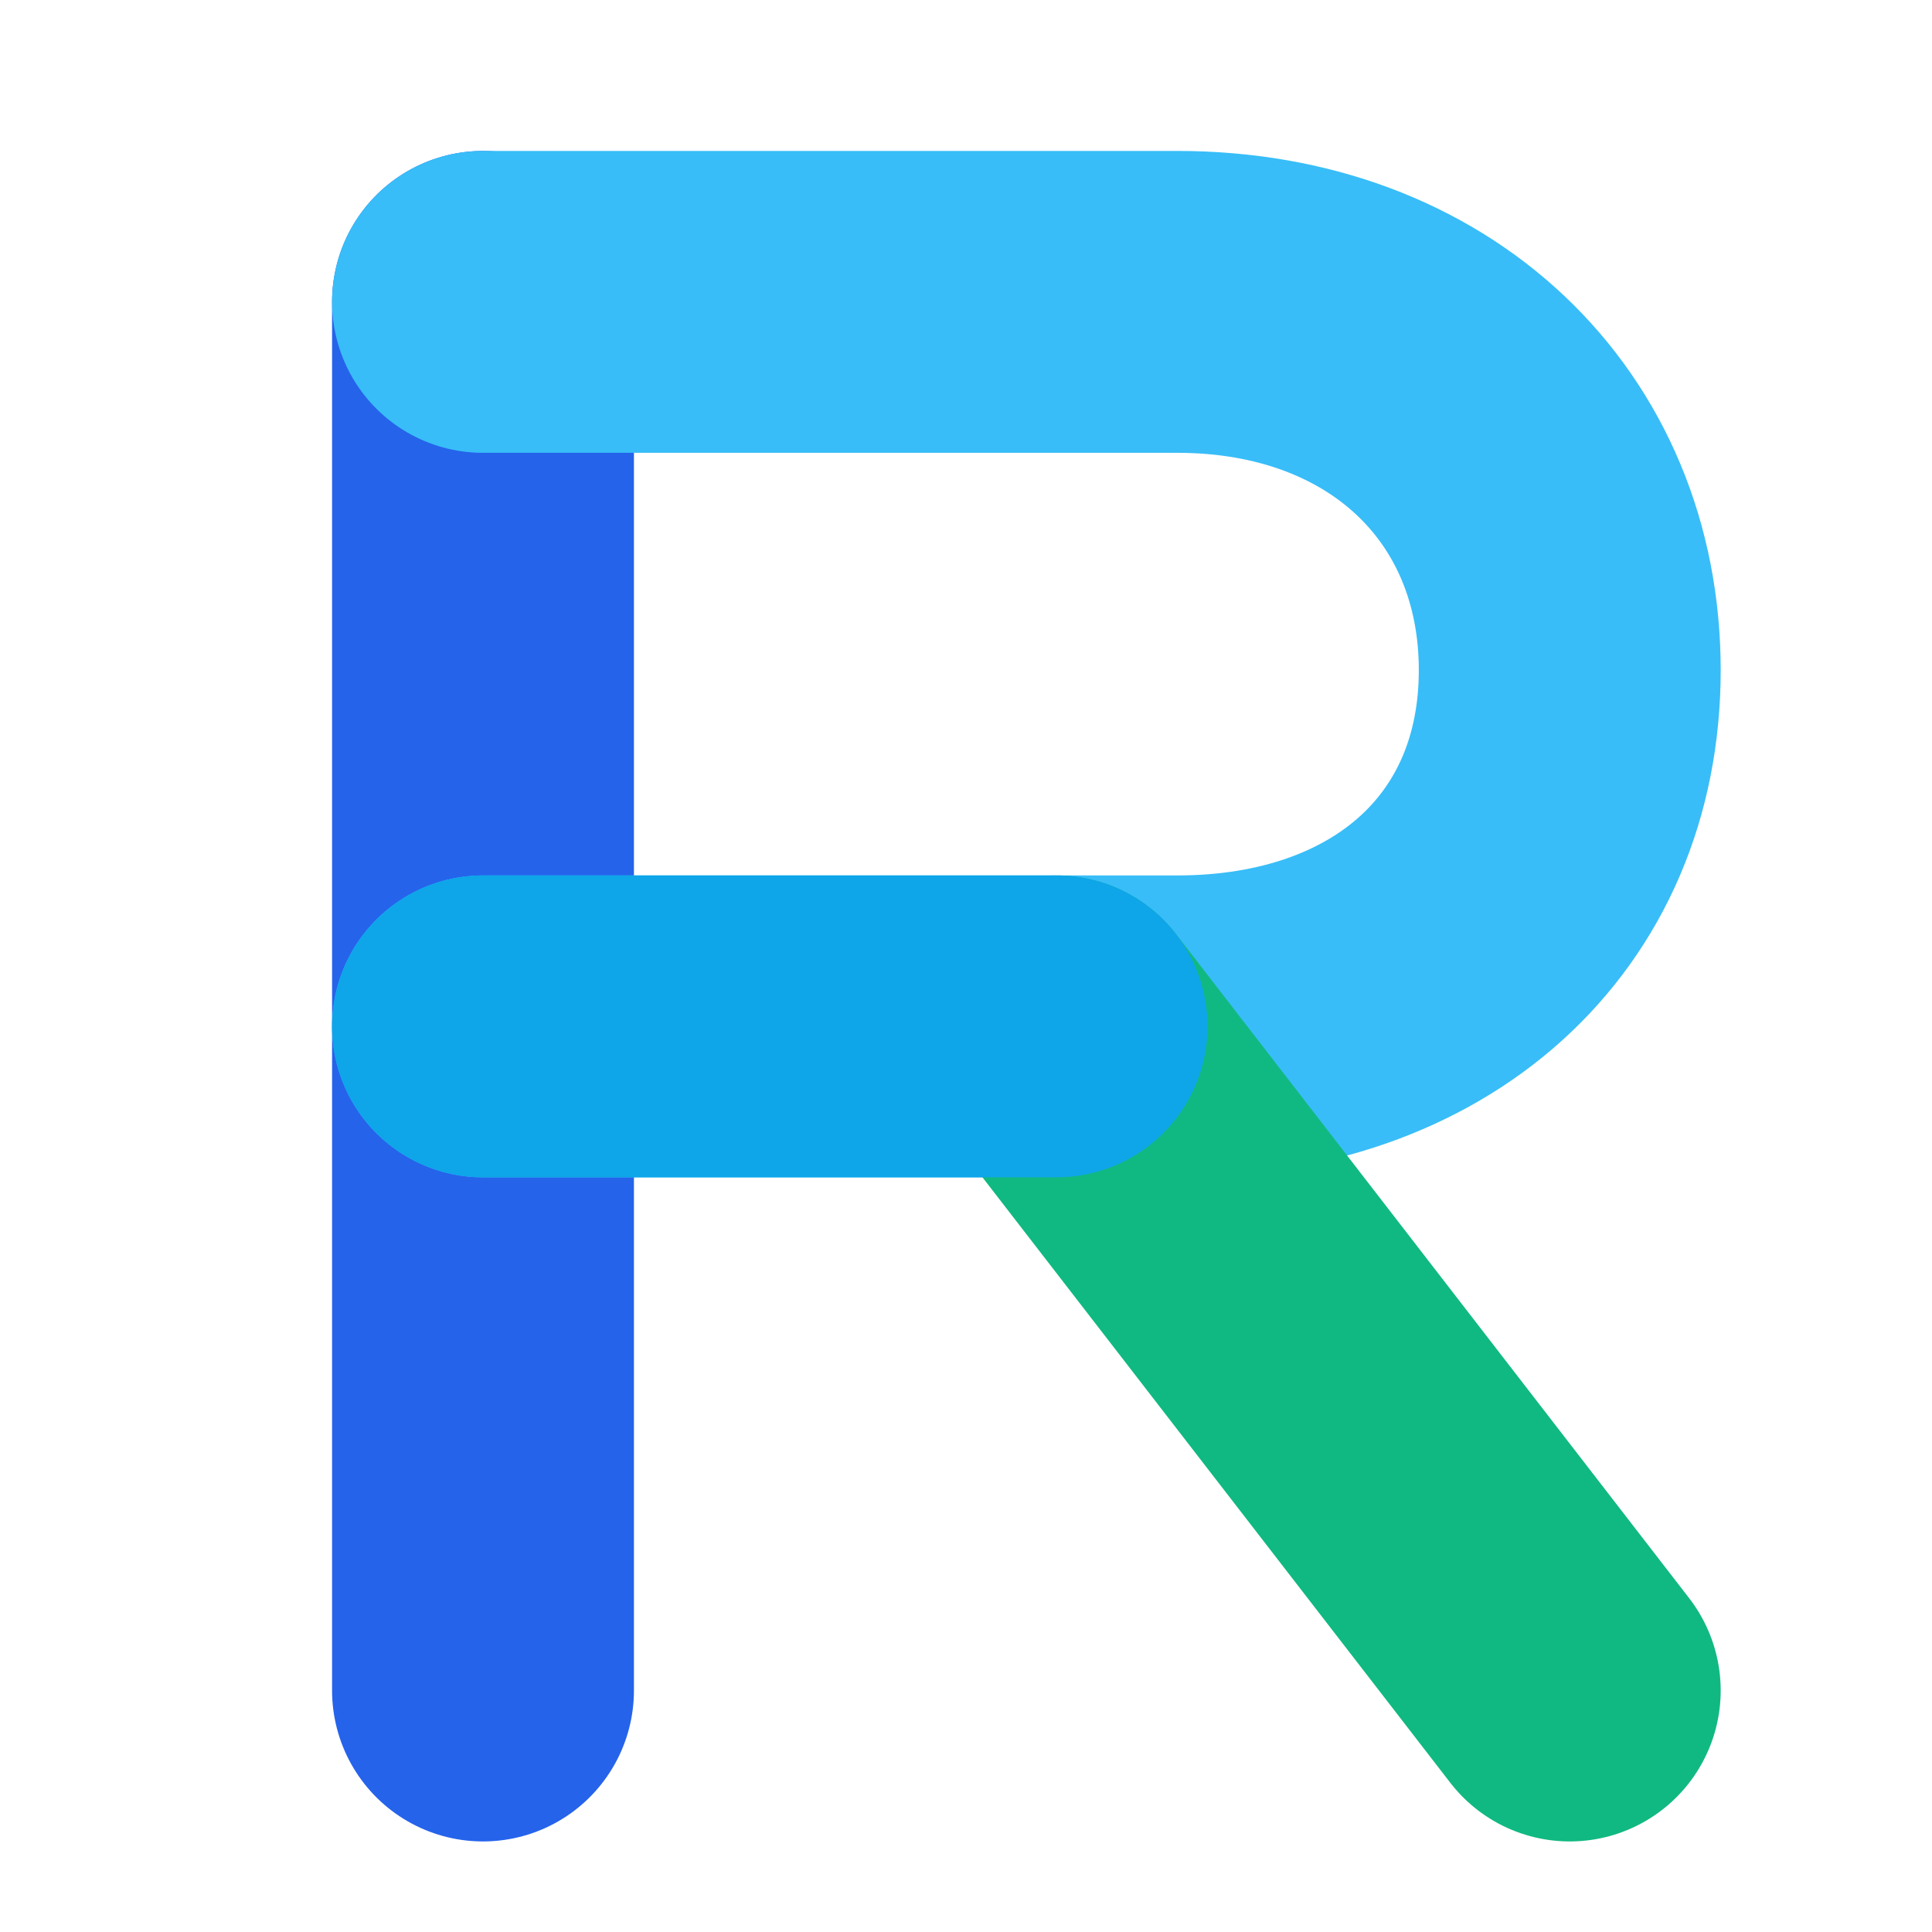
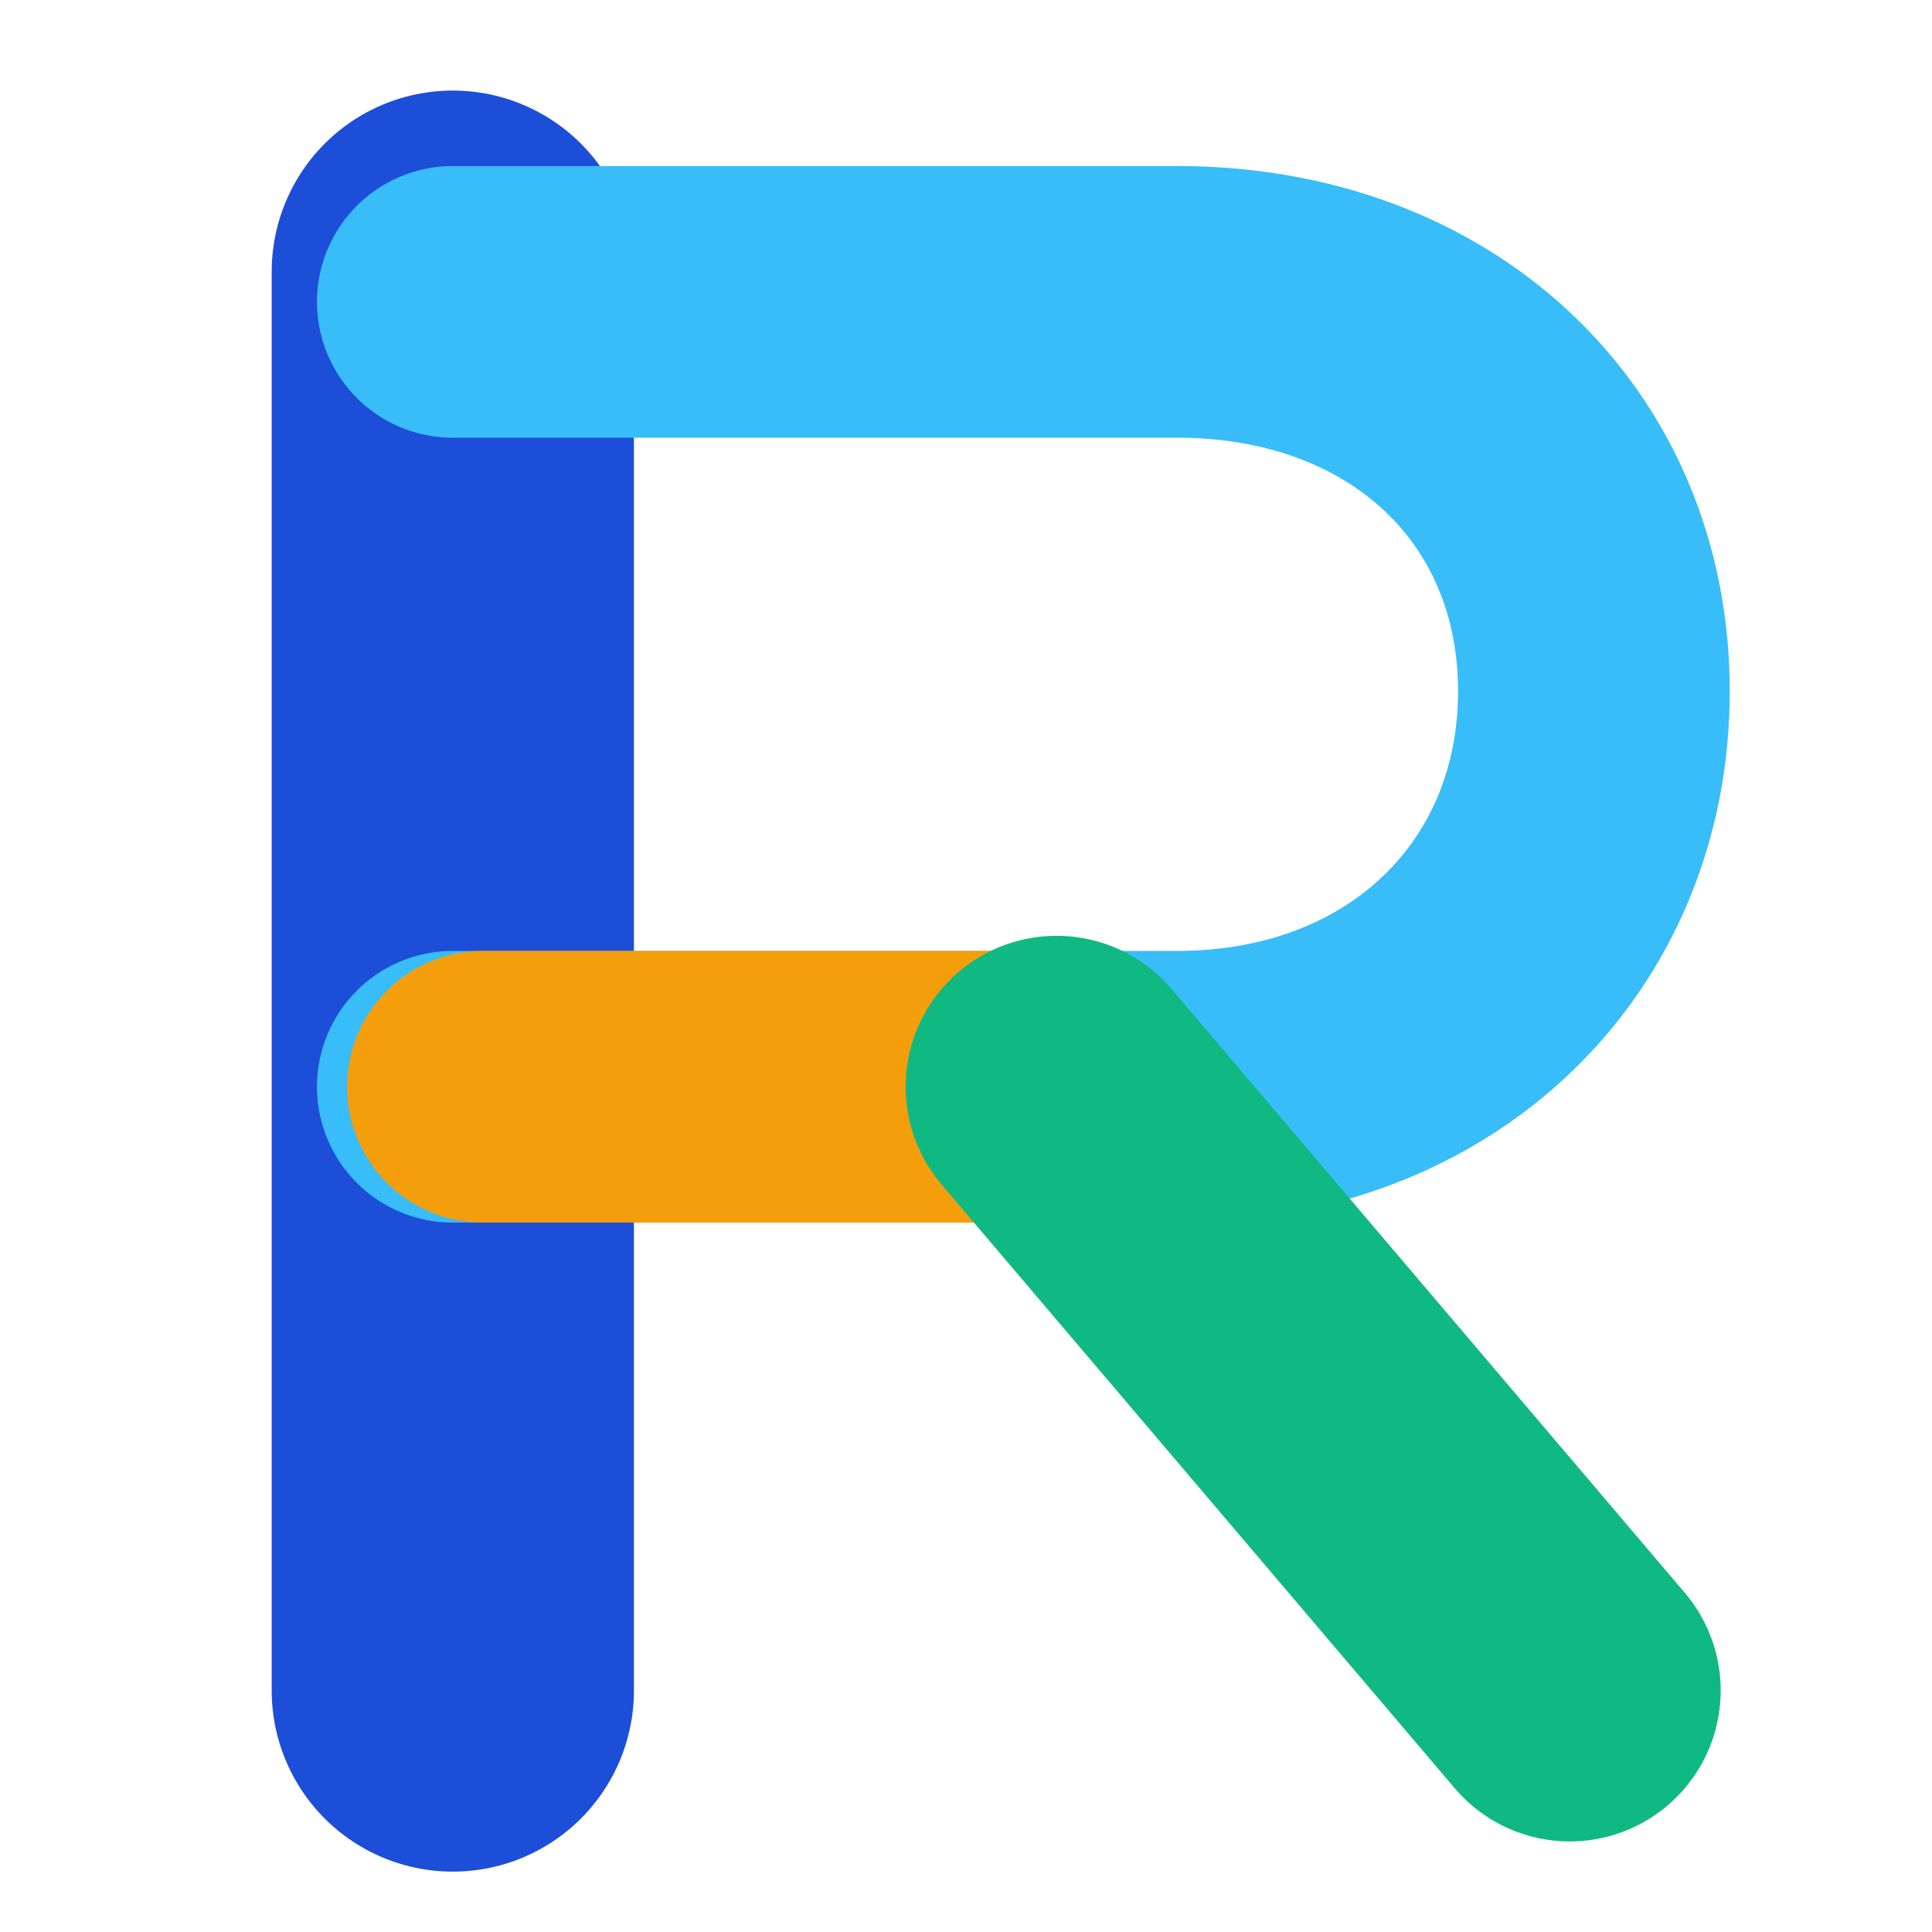
<svg xmlns="http://www.w3.org/2000/svg" viewBox="0 0 64 64" role="img" aria-label="Research Hub">
-   <path d="M16 56V10" fill="none" stroke="#2563eb" stroke-width="10" stroke-linecap="round" />
-   <path d="M16 10h23c7.7 0 13 5.1 13 12.2S46.7 34 39 34H16" fill="none" stroke="#38bdf8" stroke-width="10" stroke-linecap="round" stroke-linejoin="round" />
-   <path d="M35 34 52 56" fill="none" stroke="#10b981" stroke-width="10" stroke-linecap="round" />
-   <path d="M16 34h19" fill="none" stroke="#0ea5e9" stroke-width="10" stroke-linecap="round" />
+   <path d="M15 56V9" fill="none" stroke="#1d4ed8" stroke-width="12" stroke-linecap="round" />
+   <path d="M15 10h24c8.1 0 13.8 5.4 13.8 12.9S47.1 36 39 36H15" fill="none" stroke="#38bdf8" stroke-width="9" stroke-linecap="round" stroke-linejoin="round" />
+   <path d="M16 36h19" fill="none" stroke="#f59e0b" stroke-width="9" stroke-linecap="round" />
+   <path d="M35 36 52 56" fill="none" stroke="#10b981" stroke-width="10" stroke-linecap="round" />
</svg>
